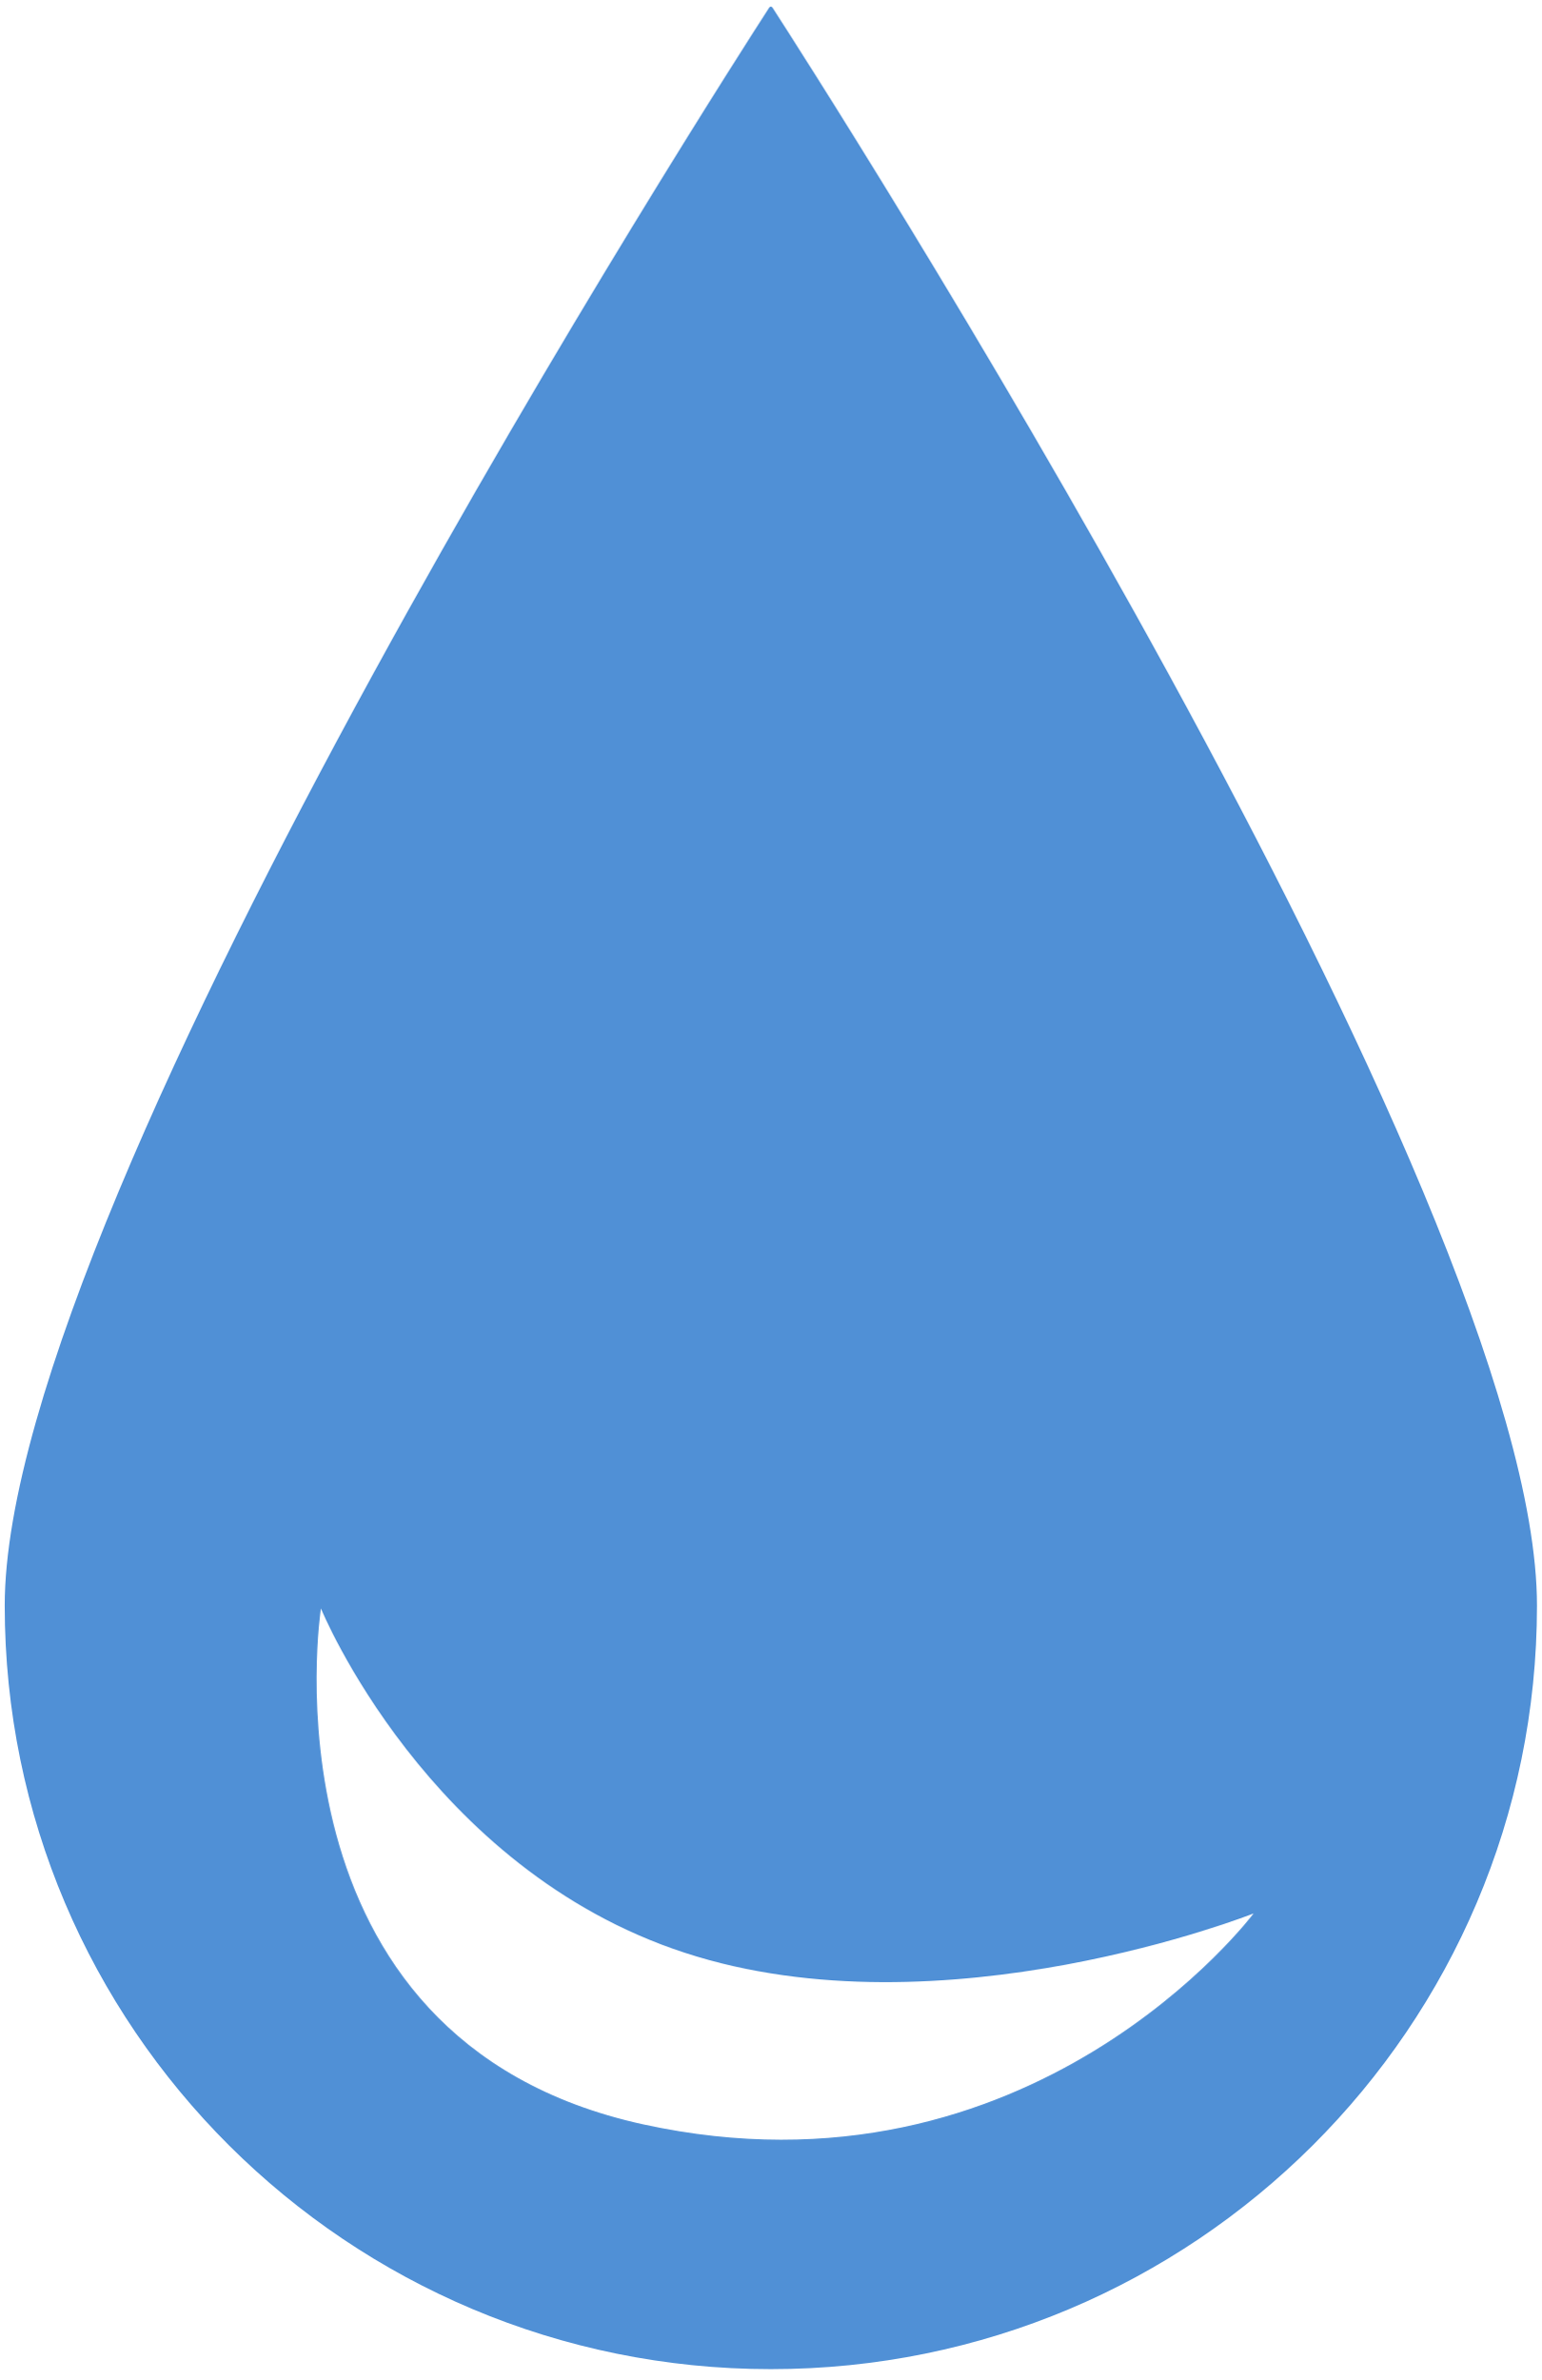
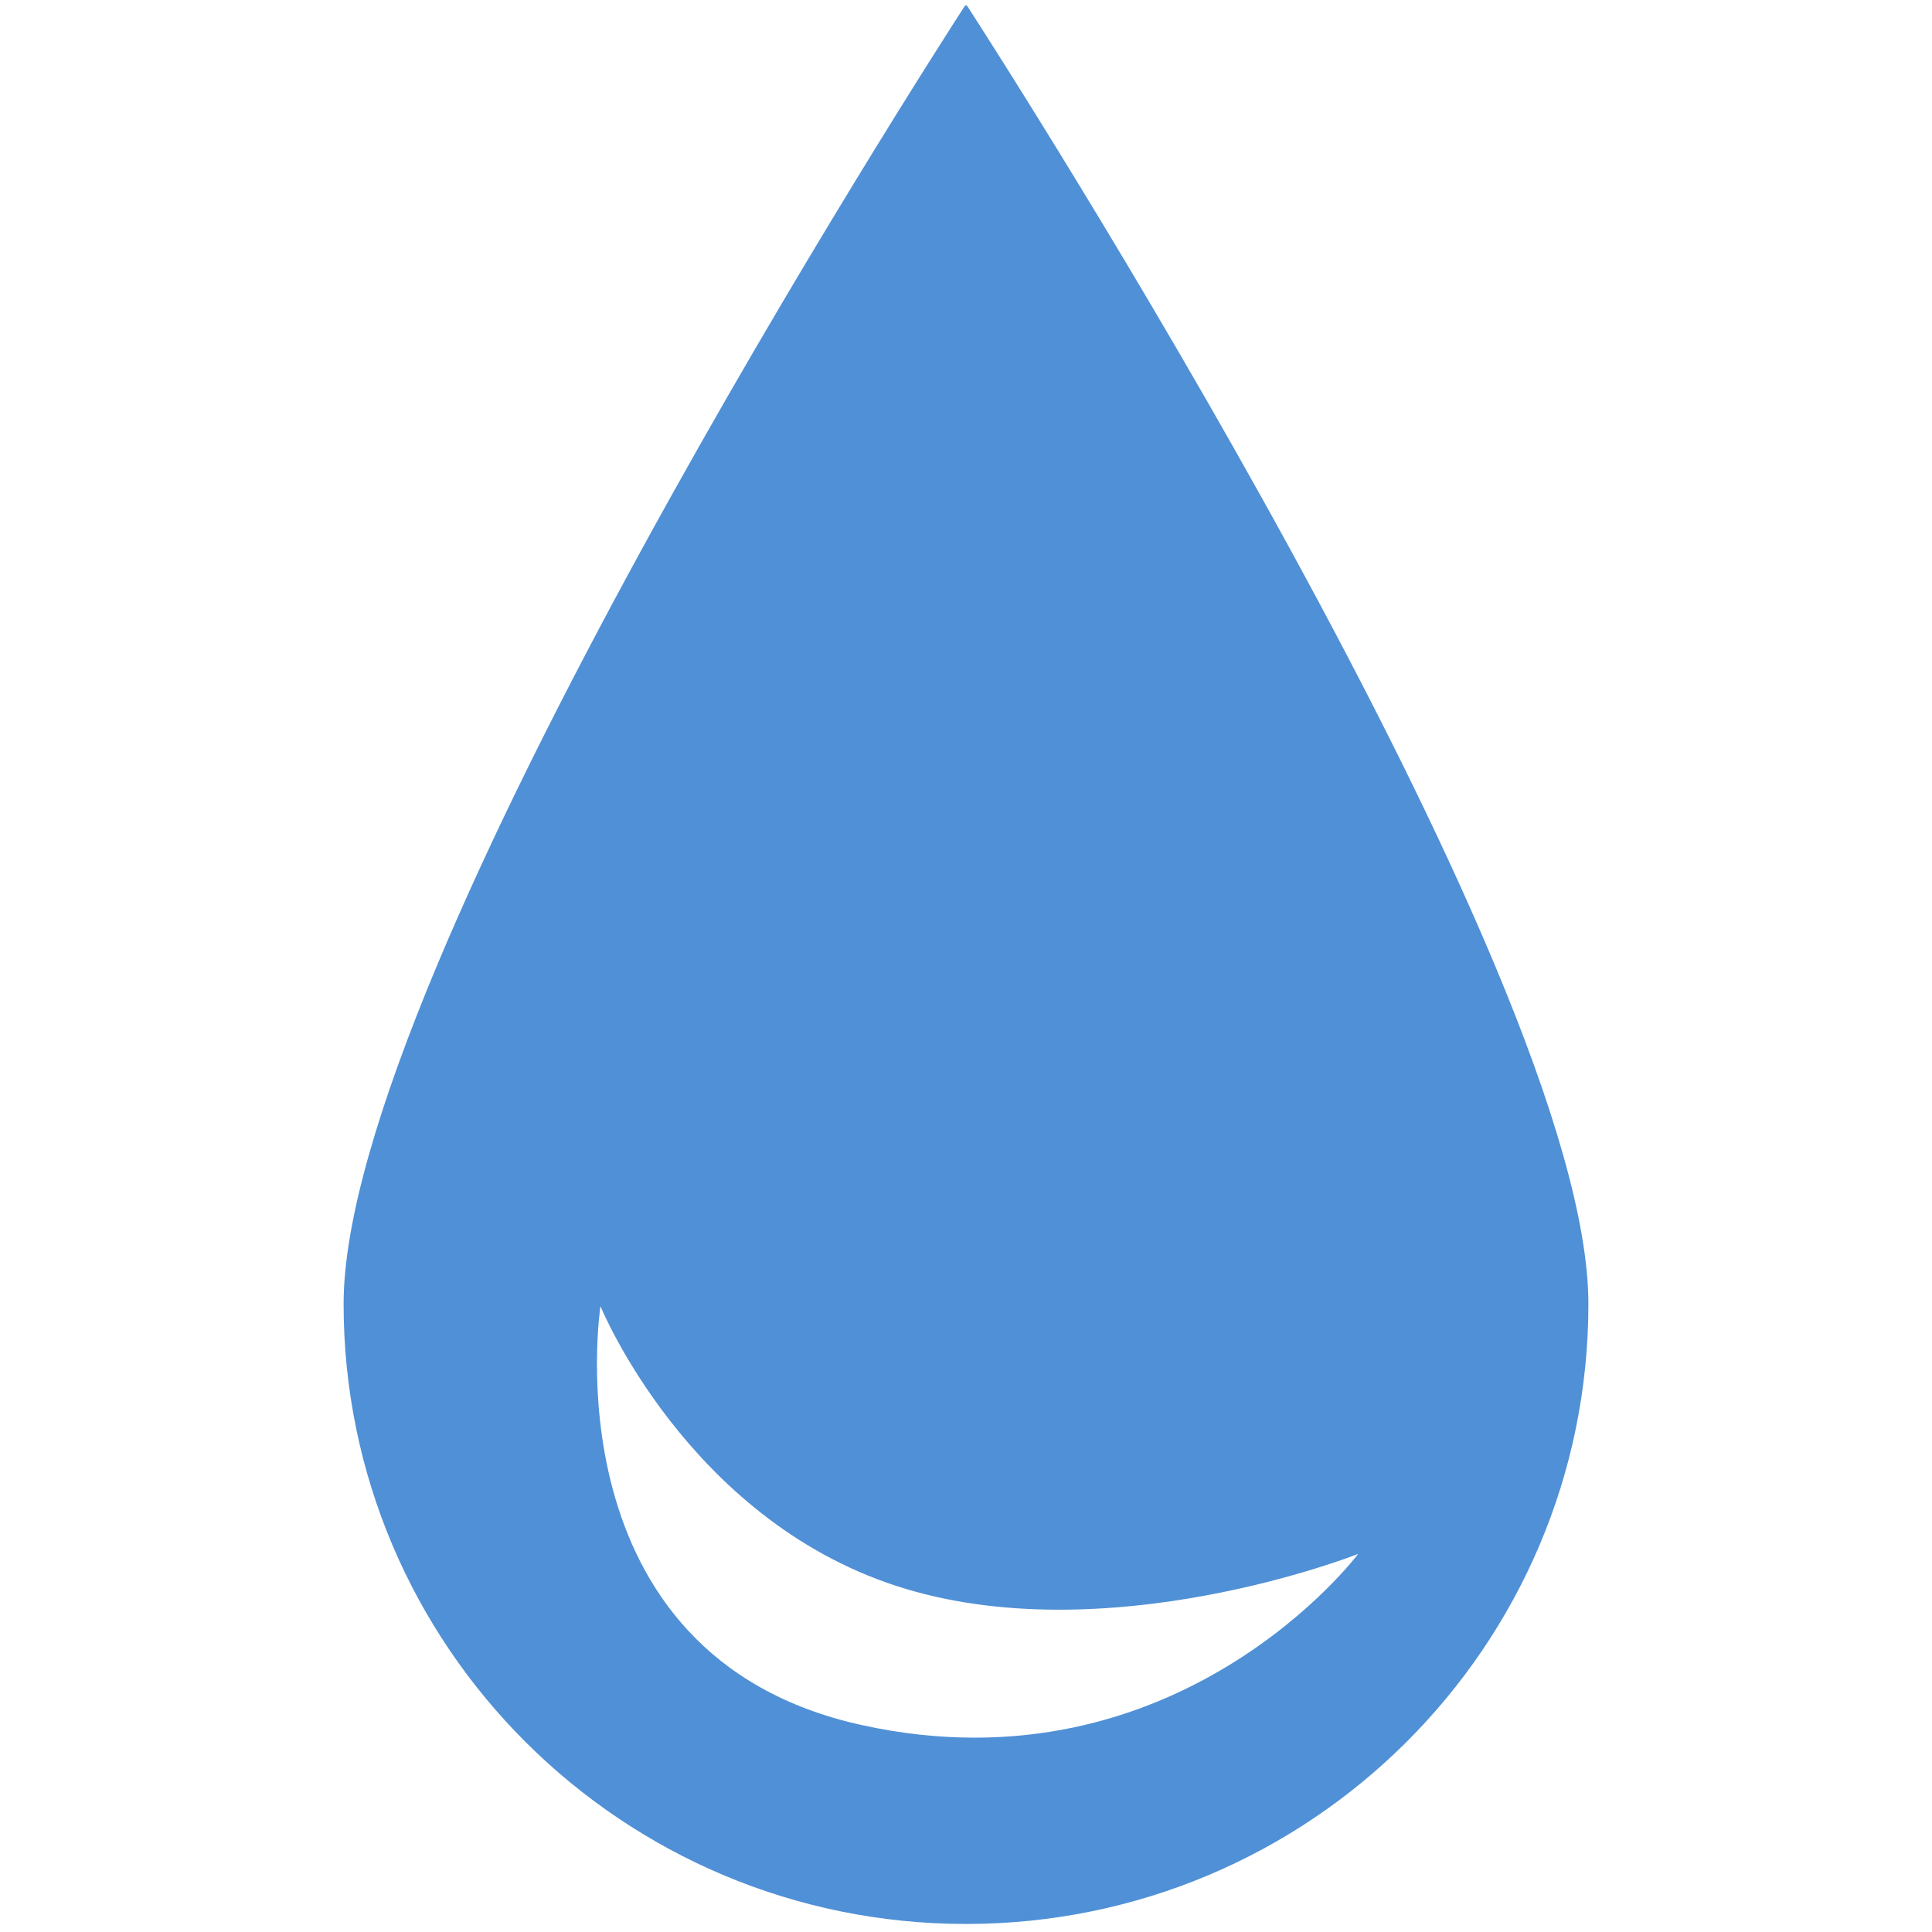
- <svg xmlns="http://www.w3.org/2000/svg" width="94" height="145" viewBox="0 0 94 145" fill="none">
+ <svg xmlns="http://www.w3.org/2000/svg" width="25" height="25" viewBox="0 0 94 145" fill="none">
  <path fill-rule="evenodd" clip-rule="evenodd" d="M93.712 97.861C93.712 123.562 72.798 144.397 47 144.397C21.202 144.397 0.288 123.562 0.288 97.861C0.288 72.864 44.473 4.214 46.897 0.467C46.952 0.382 47.048 0.382 47.103 0.467C49.527 4.214 93.712 72.864 93.712 97.861ZM39.213 129.478C15.51 124.291 19.566 98.034 19.566 98.034C19.566 98.034 26.038 113.884 41.746 119.019C57.453 124.153 76.435 116.623 76.435 116.623C76.435 116.623 62.917 134.664 39.213 129.478Z" fill="#5090D6" />
</svg>
